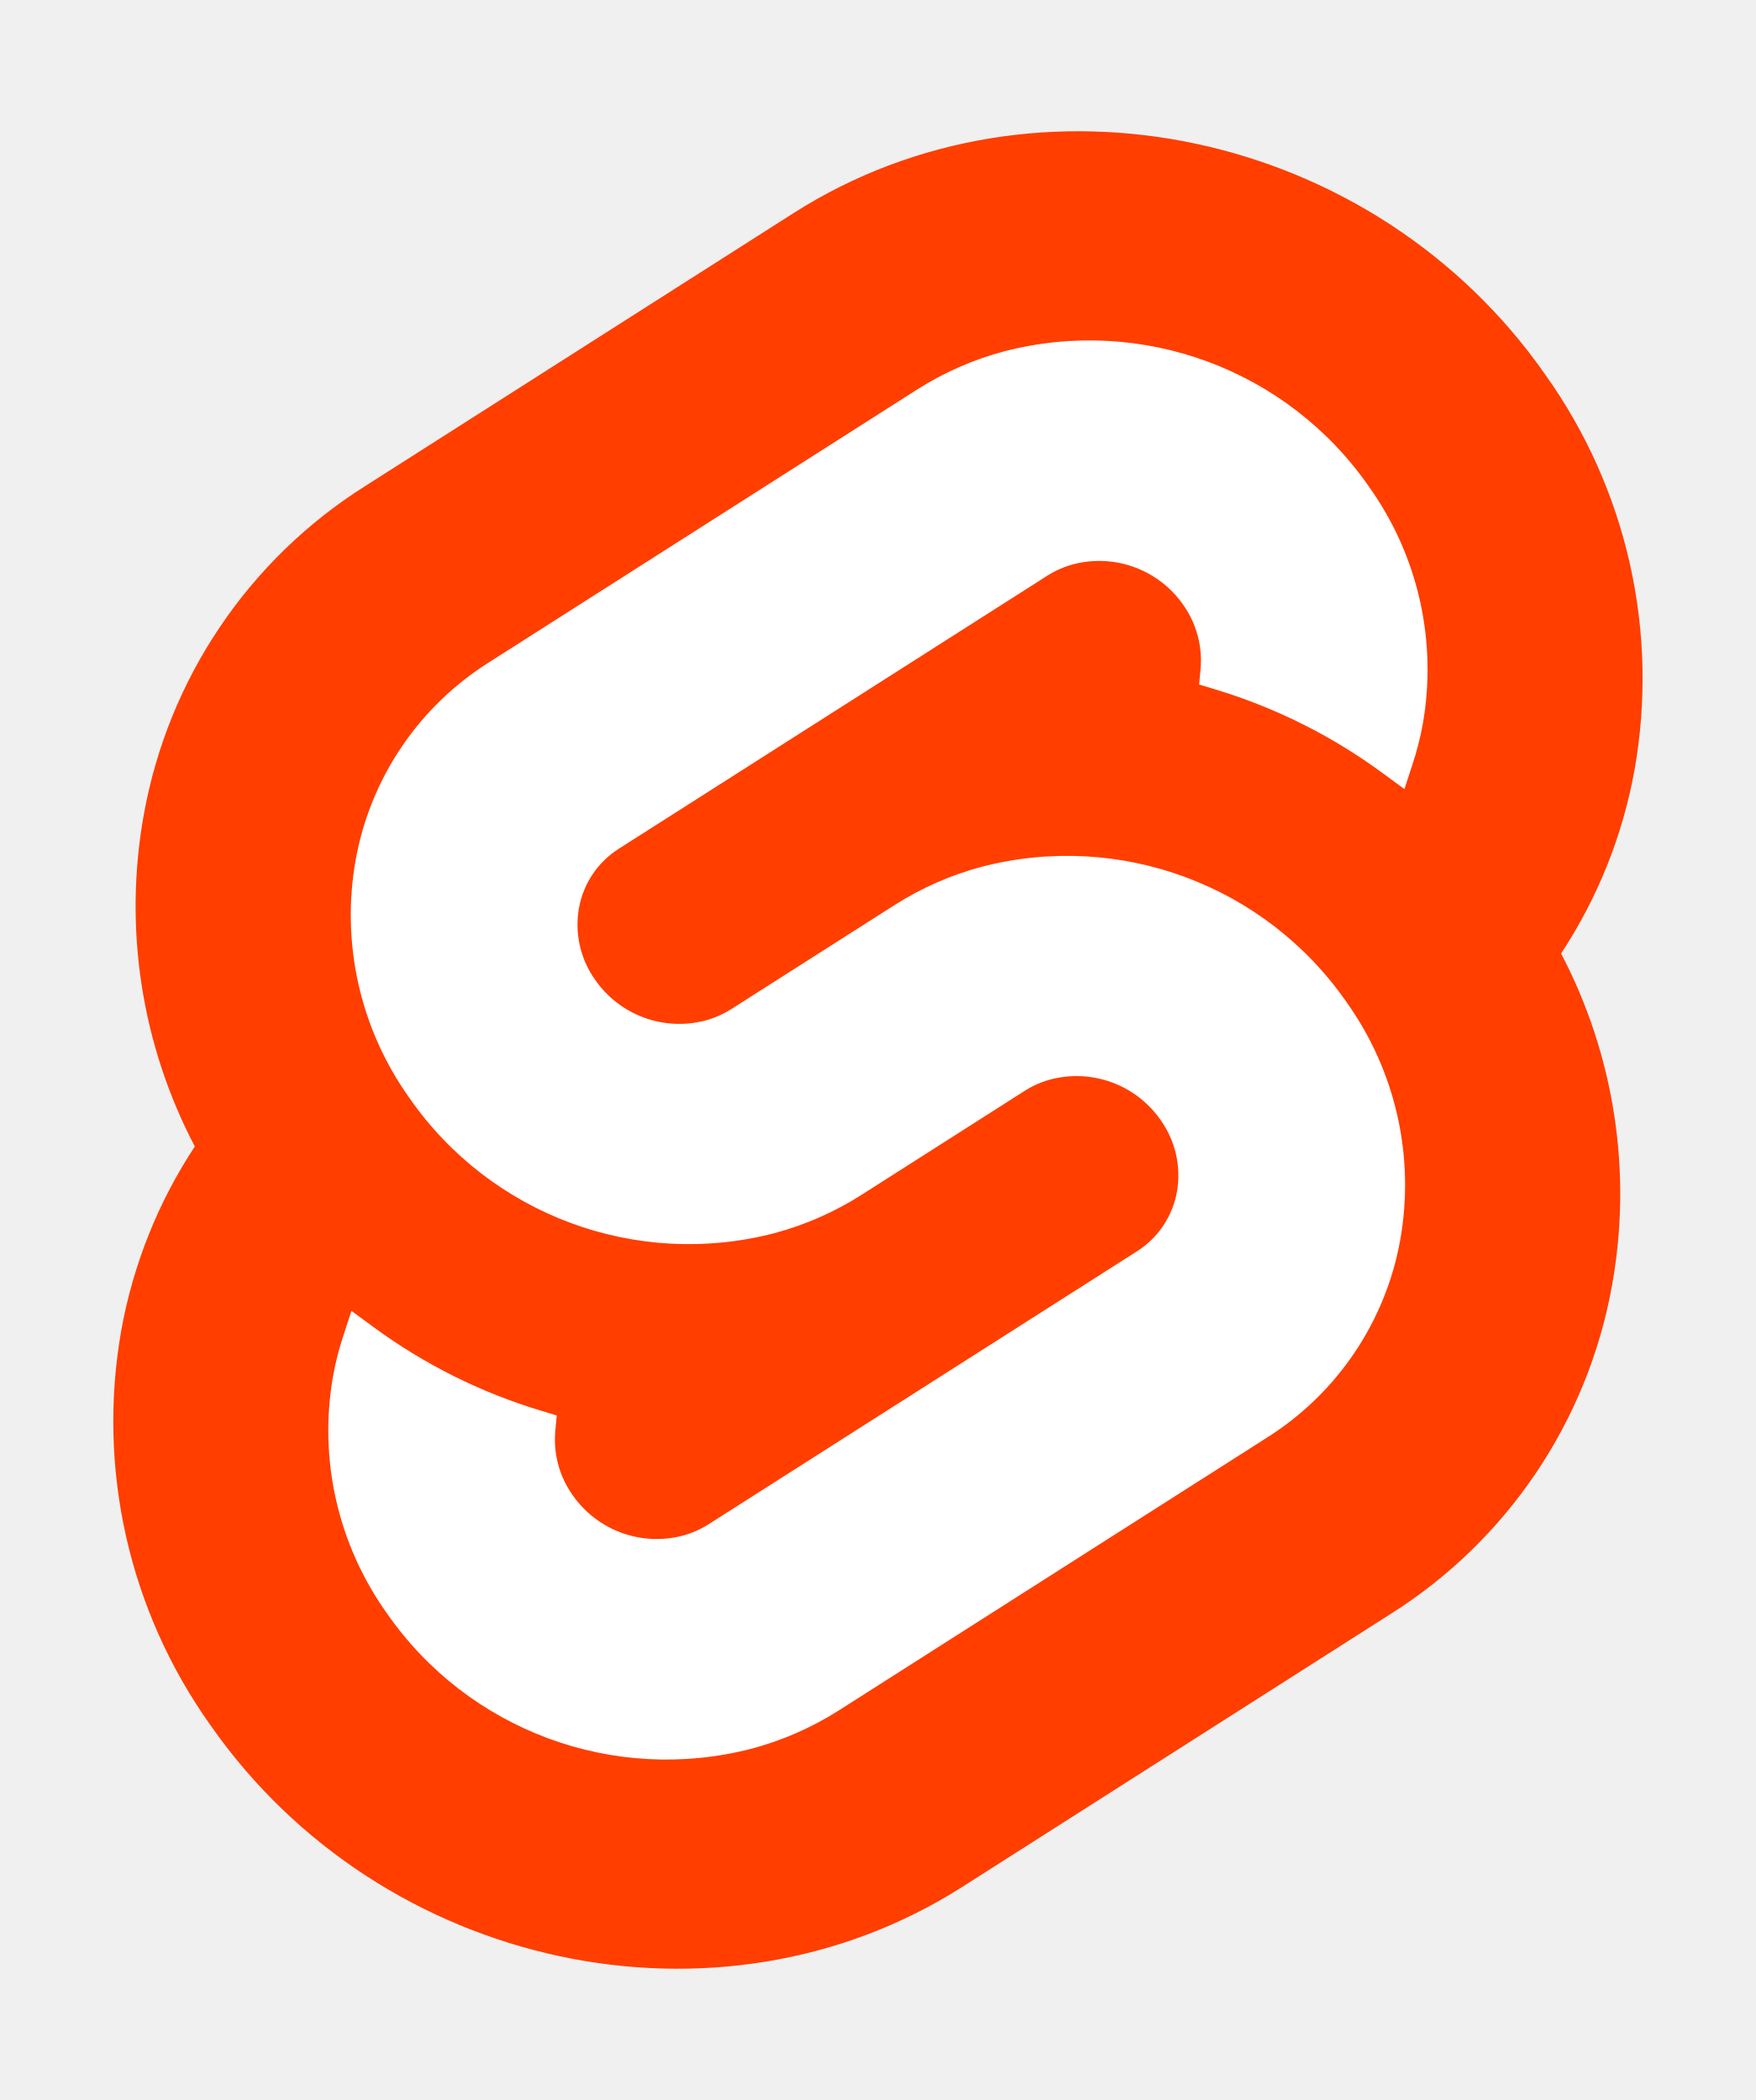
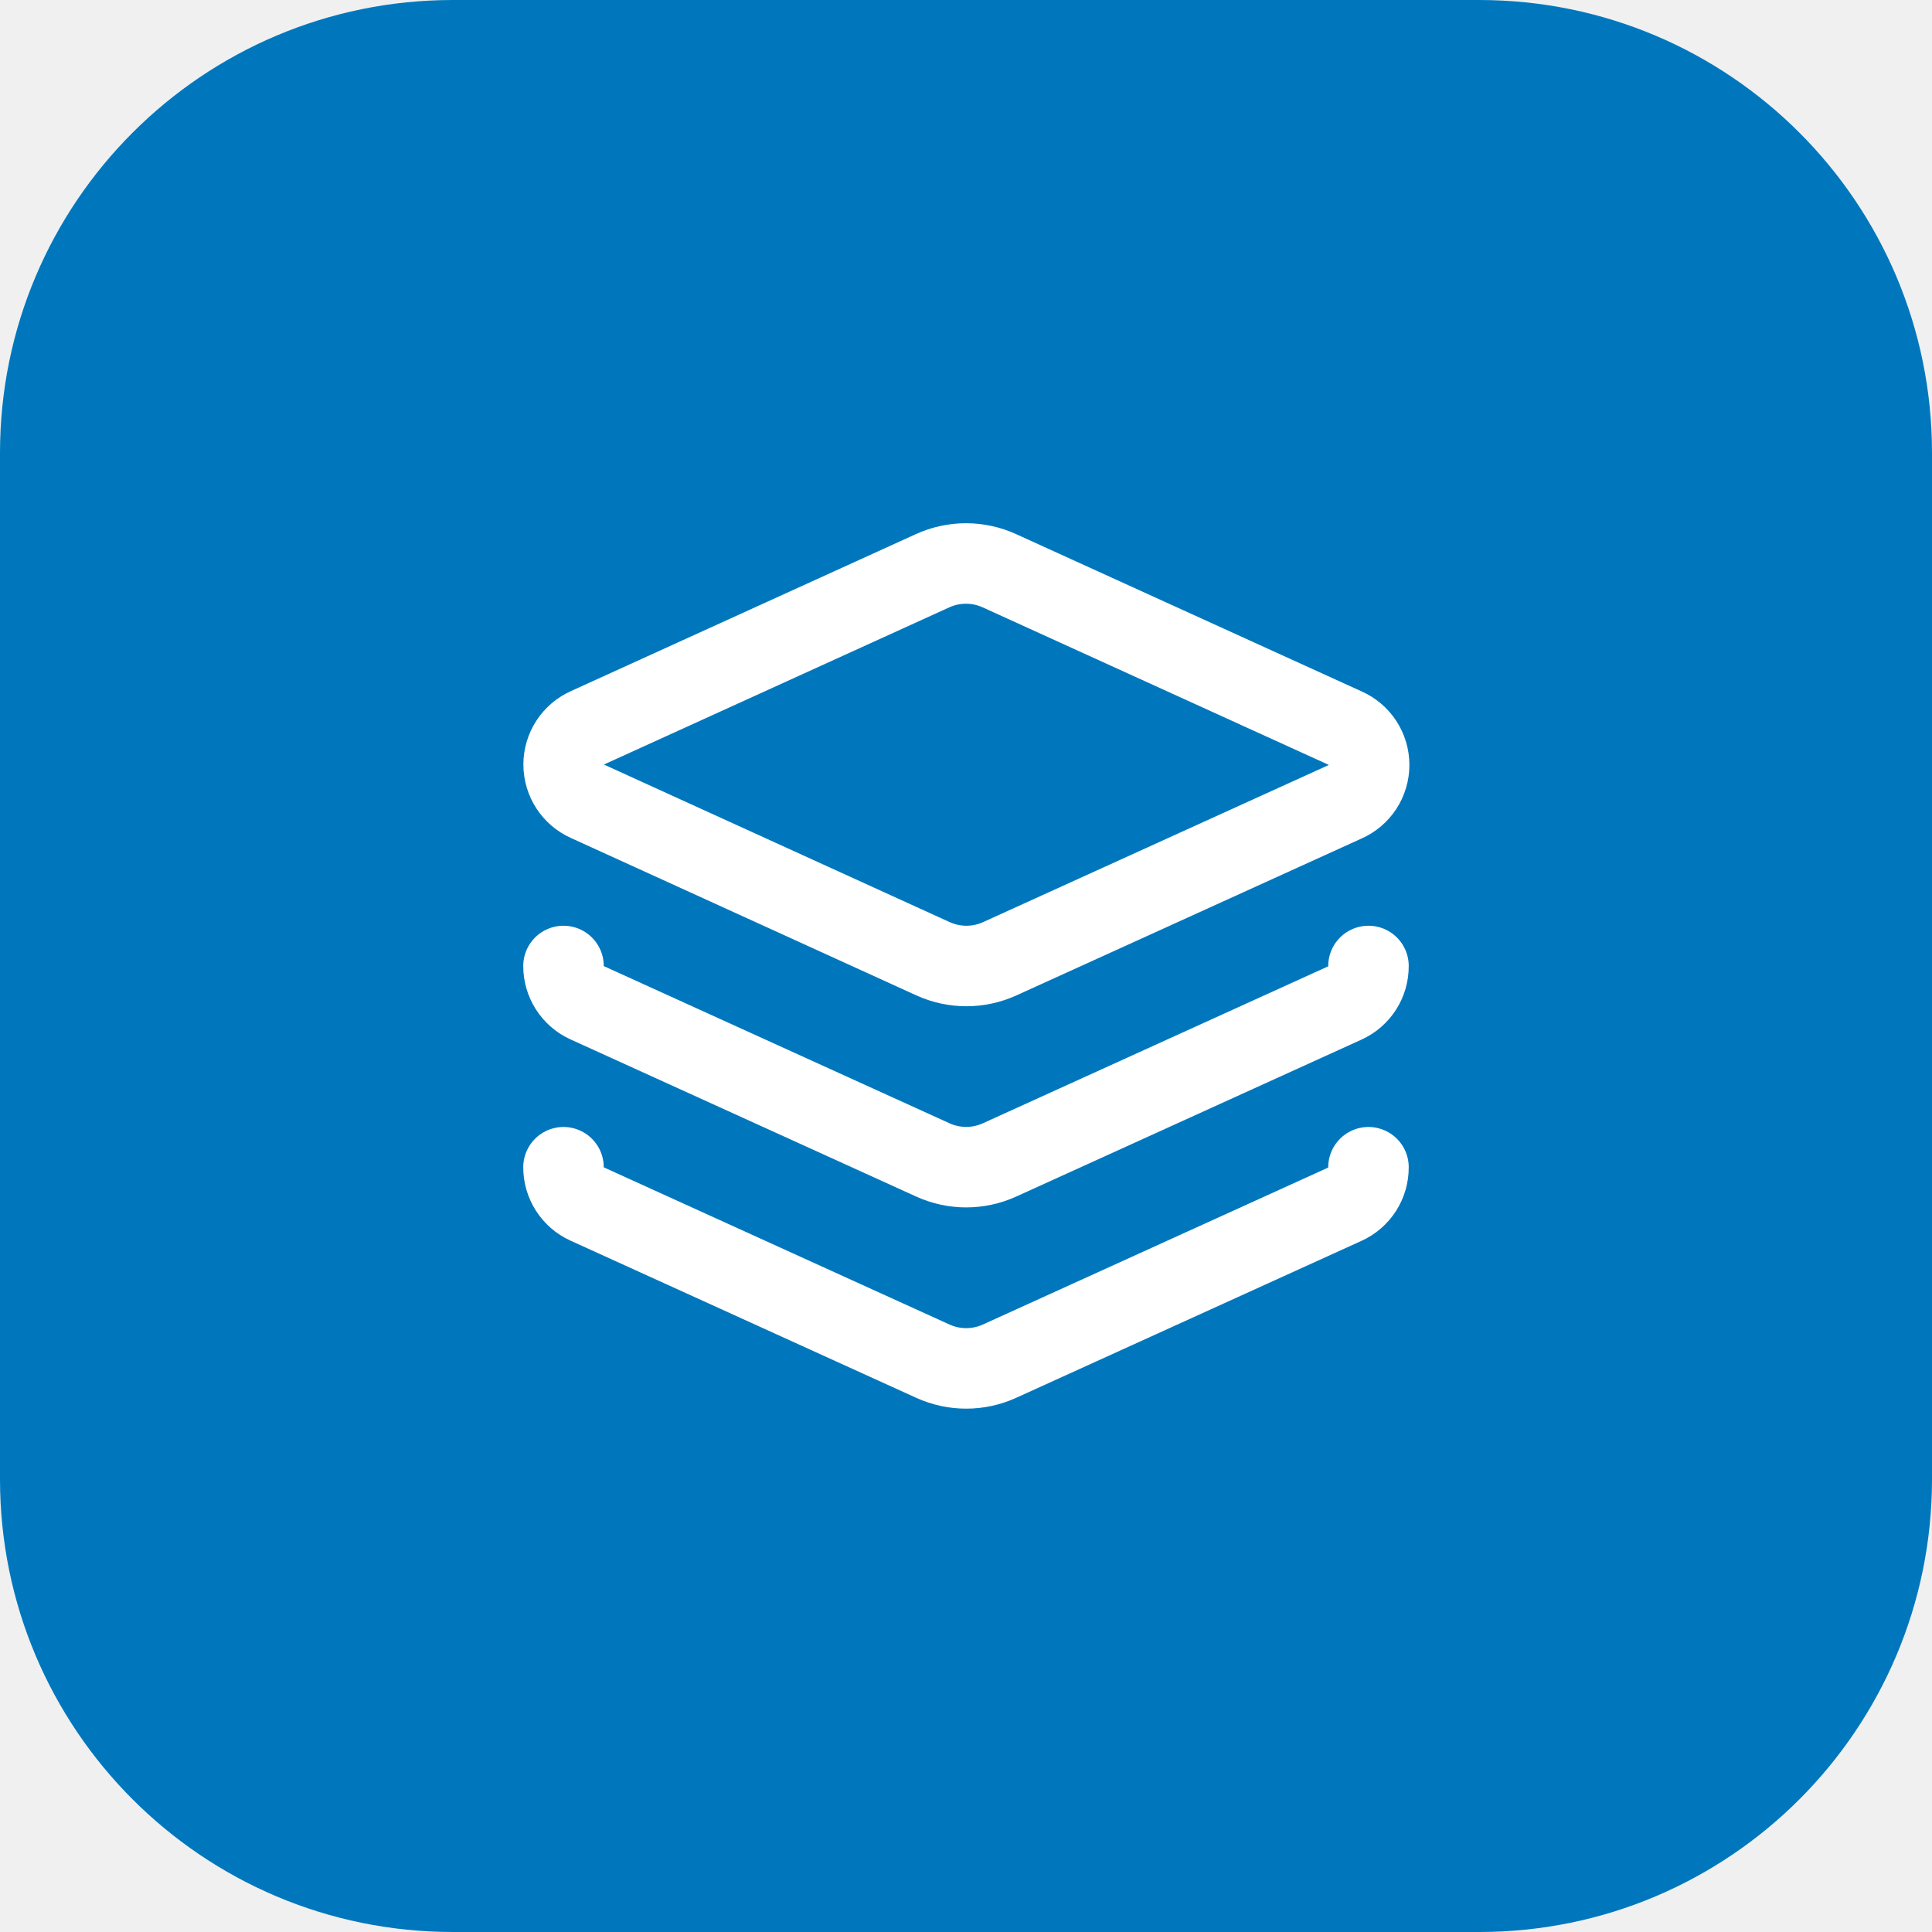
- <svg xmlns="http://www.w3.org/2000/svg" width="107" height="128" viewBox="0 0 107 128">
-   <path d="M94.157 22.819c-10.4-14.885-30.94-19.297-45.792-9.835L22.282 29.608A29.92 29.92 0 0 0 8.764 49.65a31.5 31.5 0 0 0 3.108 20.231 30 30 0 0 0-4.477 11.183 31.9 31.9 0 0 0 5.448 24.116c10.402 14.887 30.942 19.297 45.791 9.835l26.083-16.624A29.92 29.92 0 0 0 98.235 78.35a31.53 31.53 0 0 0-3.105-20.232 30 30 0 0 0 4.474-11.182 31.88 31.88 0 0 0-5.447-24.116" style="fill:#ff3e00" />
-   <path d="M45.817 106.582a20.72 20.72 0 0 1-22.237-8.243 19.17 19.17 0 0 1-3.277-14.503 18 18 0 0 1 .624-2.435l.49-1.498 1.337.981a33.6 33.6 0 0 0 10.203 5.098l.97.294-.09.968a5.85 5.85 0 0 0 1.052 3.878 6.24 6.24 0 0 0 6.695 2.485 5.8 5.8 0 0 0 1.603-.704L69.27 76.28a5.43 5.43 0 0 0 2.45-3.631 5.8 5.8 0 0 0-.987-4.371 6.24 6.24 0 0 0-6.698-2.487 5.7 5.7 0 0 0-1.6.704l-9.953 6.345a19 19 0 0 1-5.296 2.326 20.72 20.72 0 0 1-22.237-8.243 19.17 19.17 0 0 1-3.277-14.502 17.99 17.99 0 0 1 8.13-12.052l26.081-16.623a19 19 0 0 1 5.3-2.329 20.72 20.72 0 0 1 22.237 8.243 19.17 19.17 0 0 1 3.277 14.503 18 18 0 0 1-.624 2.435l-.49 1.498-1.337-.98a33.6 33.6 0 0 0-10.203-5.1l-.97-.294.09-.968a5.86 5.86 0 0 0-1.052-3.878 6.24 6.24 0 0 0-6.696-2.485 5.8 5.8 0 0 0-1.602.704L37.73 51.72a5.42 5.42 0 0 0-2.449 3.63 5.79 5.79 0 0 0 .986 4.372 6.24 6.24 0 0 0 6.698 2.486 5.8 5.8 0 0 0 1.602-.704l9.952-6.342a19 19 0 0 1 5.295-2.328 20.72 20.72 0 0 1 22.237 8.242 19.17 19.17 0 0 1 3.277 14.503 18 18 0 0 1-8.13 12.053l-26.081 16.622a19 19 0 0 1-5.3 2.328" style="fill:#fff" />
+ <svg xmlns="http://www.w3.org/2000/svg" viewBox="0 0 64 64" width="64" height="64" role="img" aria-label="intune-assignments-manager">
+   <rect width="64" height="64" rx="15" fill="#0077bd" />
+   <g transform="translate(16 16) scale(1.3333)" fill="none" stroke="#ffffff" stroke-width="2" stroke-linecap="round" stroke-linejoin="round">
+     <path d="M12.83 2.18a2 2 0 0 0-1.66 0L2.6 6.08a1 1 0 0 0 0 1.83l8.58 3.91a2 2 0 0 0 1.66 0l8.58-3.9a1 1 0 0 0 0-1.83z" />
+     <path d="M2 12a1 1 0 0 0 .58.91l8.6 3.91a2 2 0 0 0 1.65 0l8.58-3.9A1 1 0 0 0 22 12" />
+     <path d="M2 17a1 1 0 0 0 .58.91l8.6 3.91a2 2 0 0 0 1.65 0l8.58-3.9A1 1 0 0 0 22 17" />
+   </g>
</svg>
